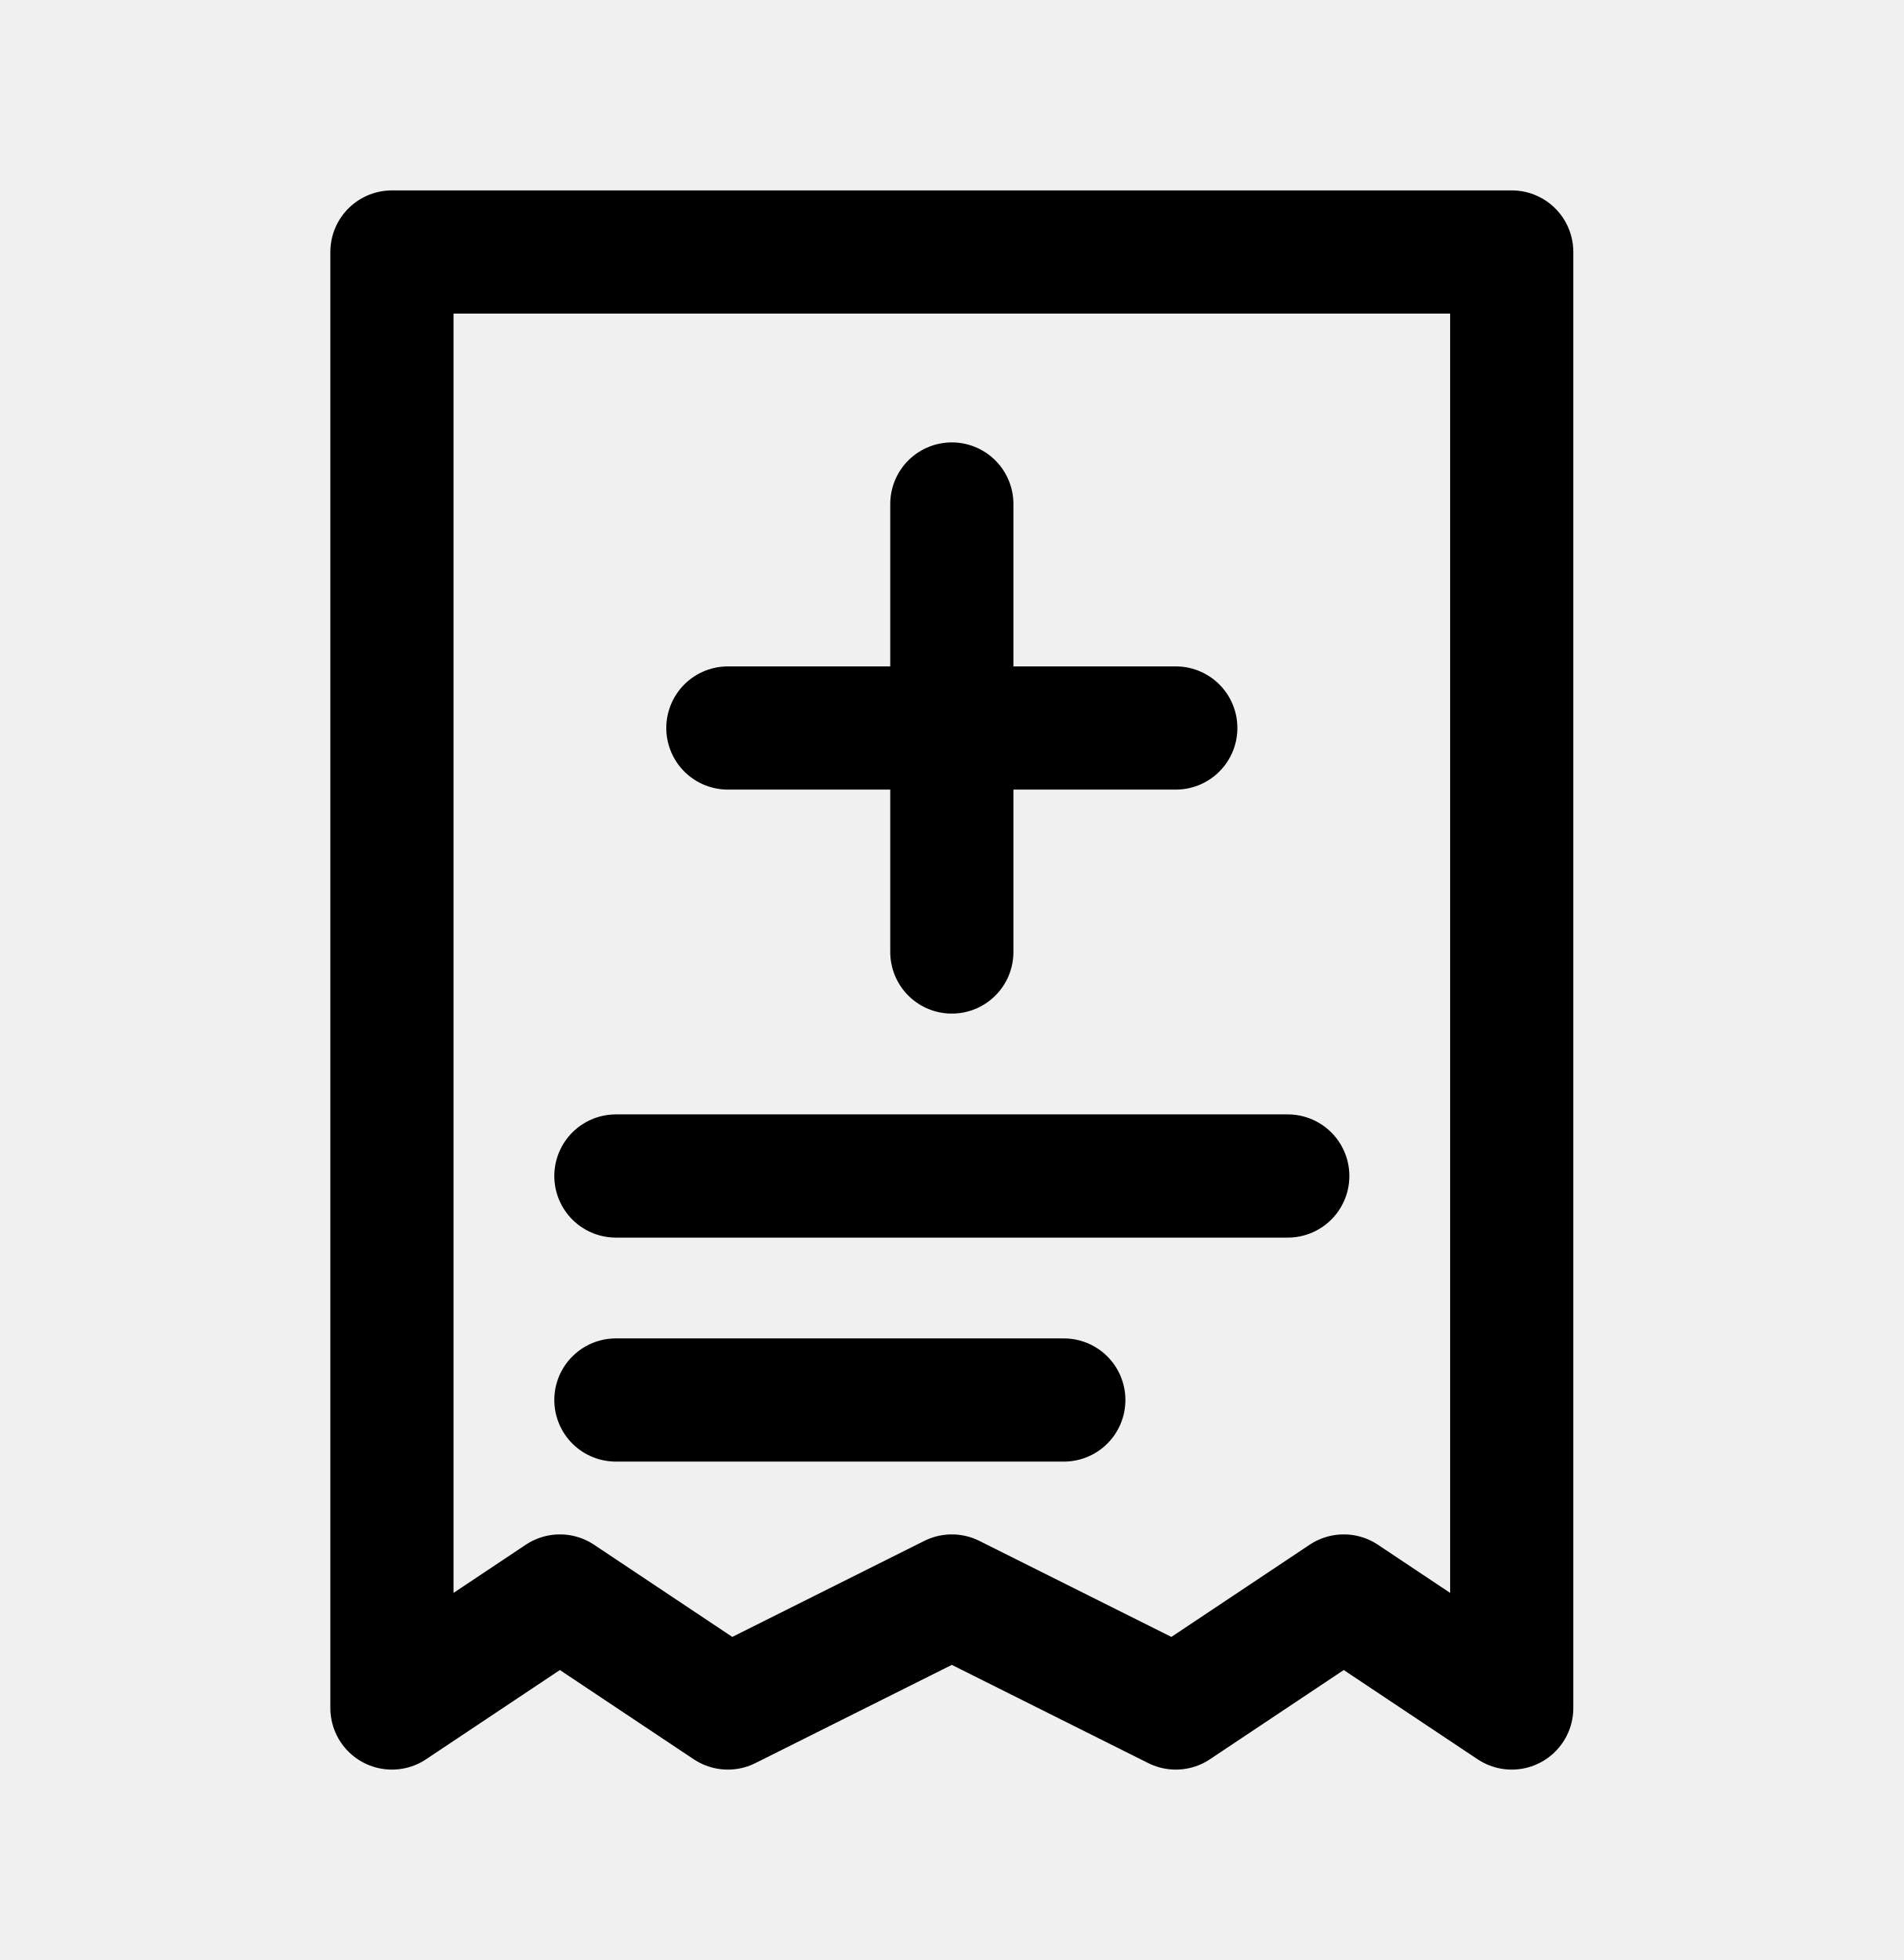
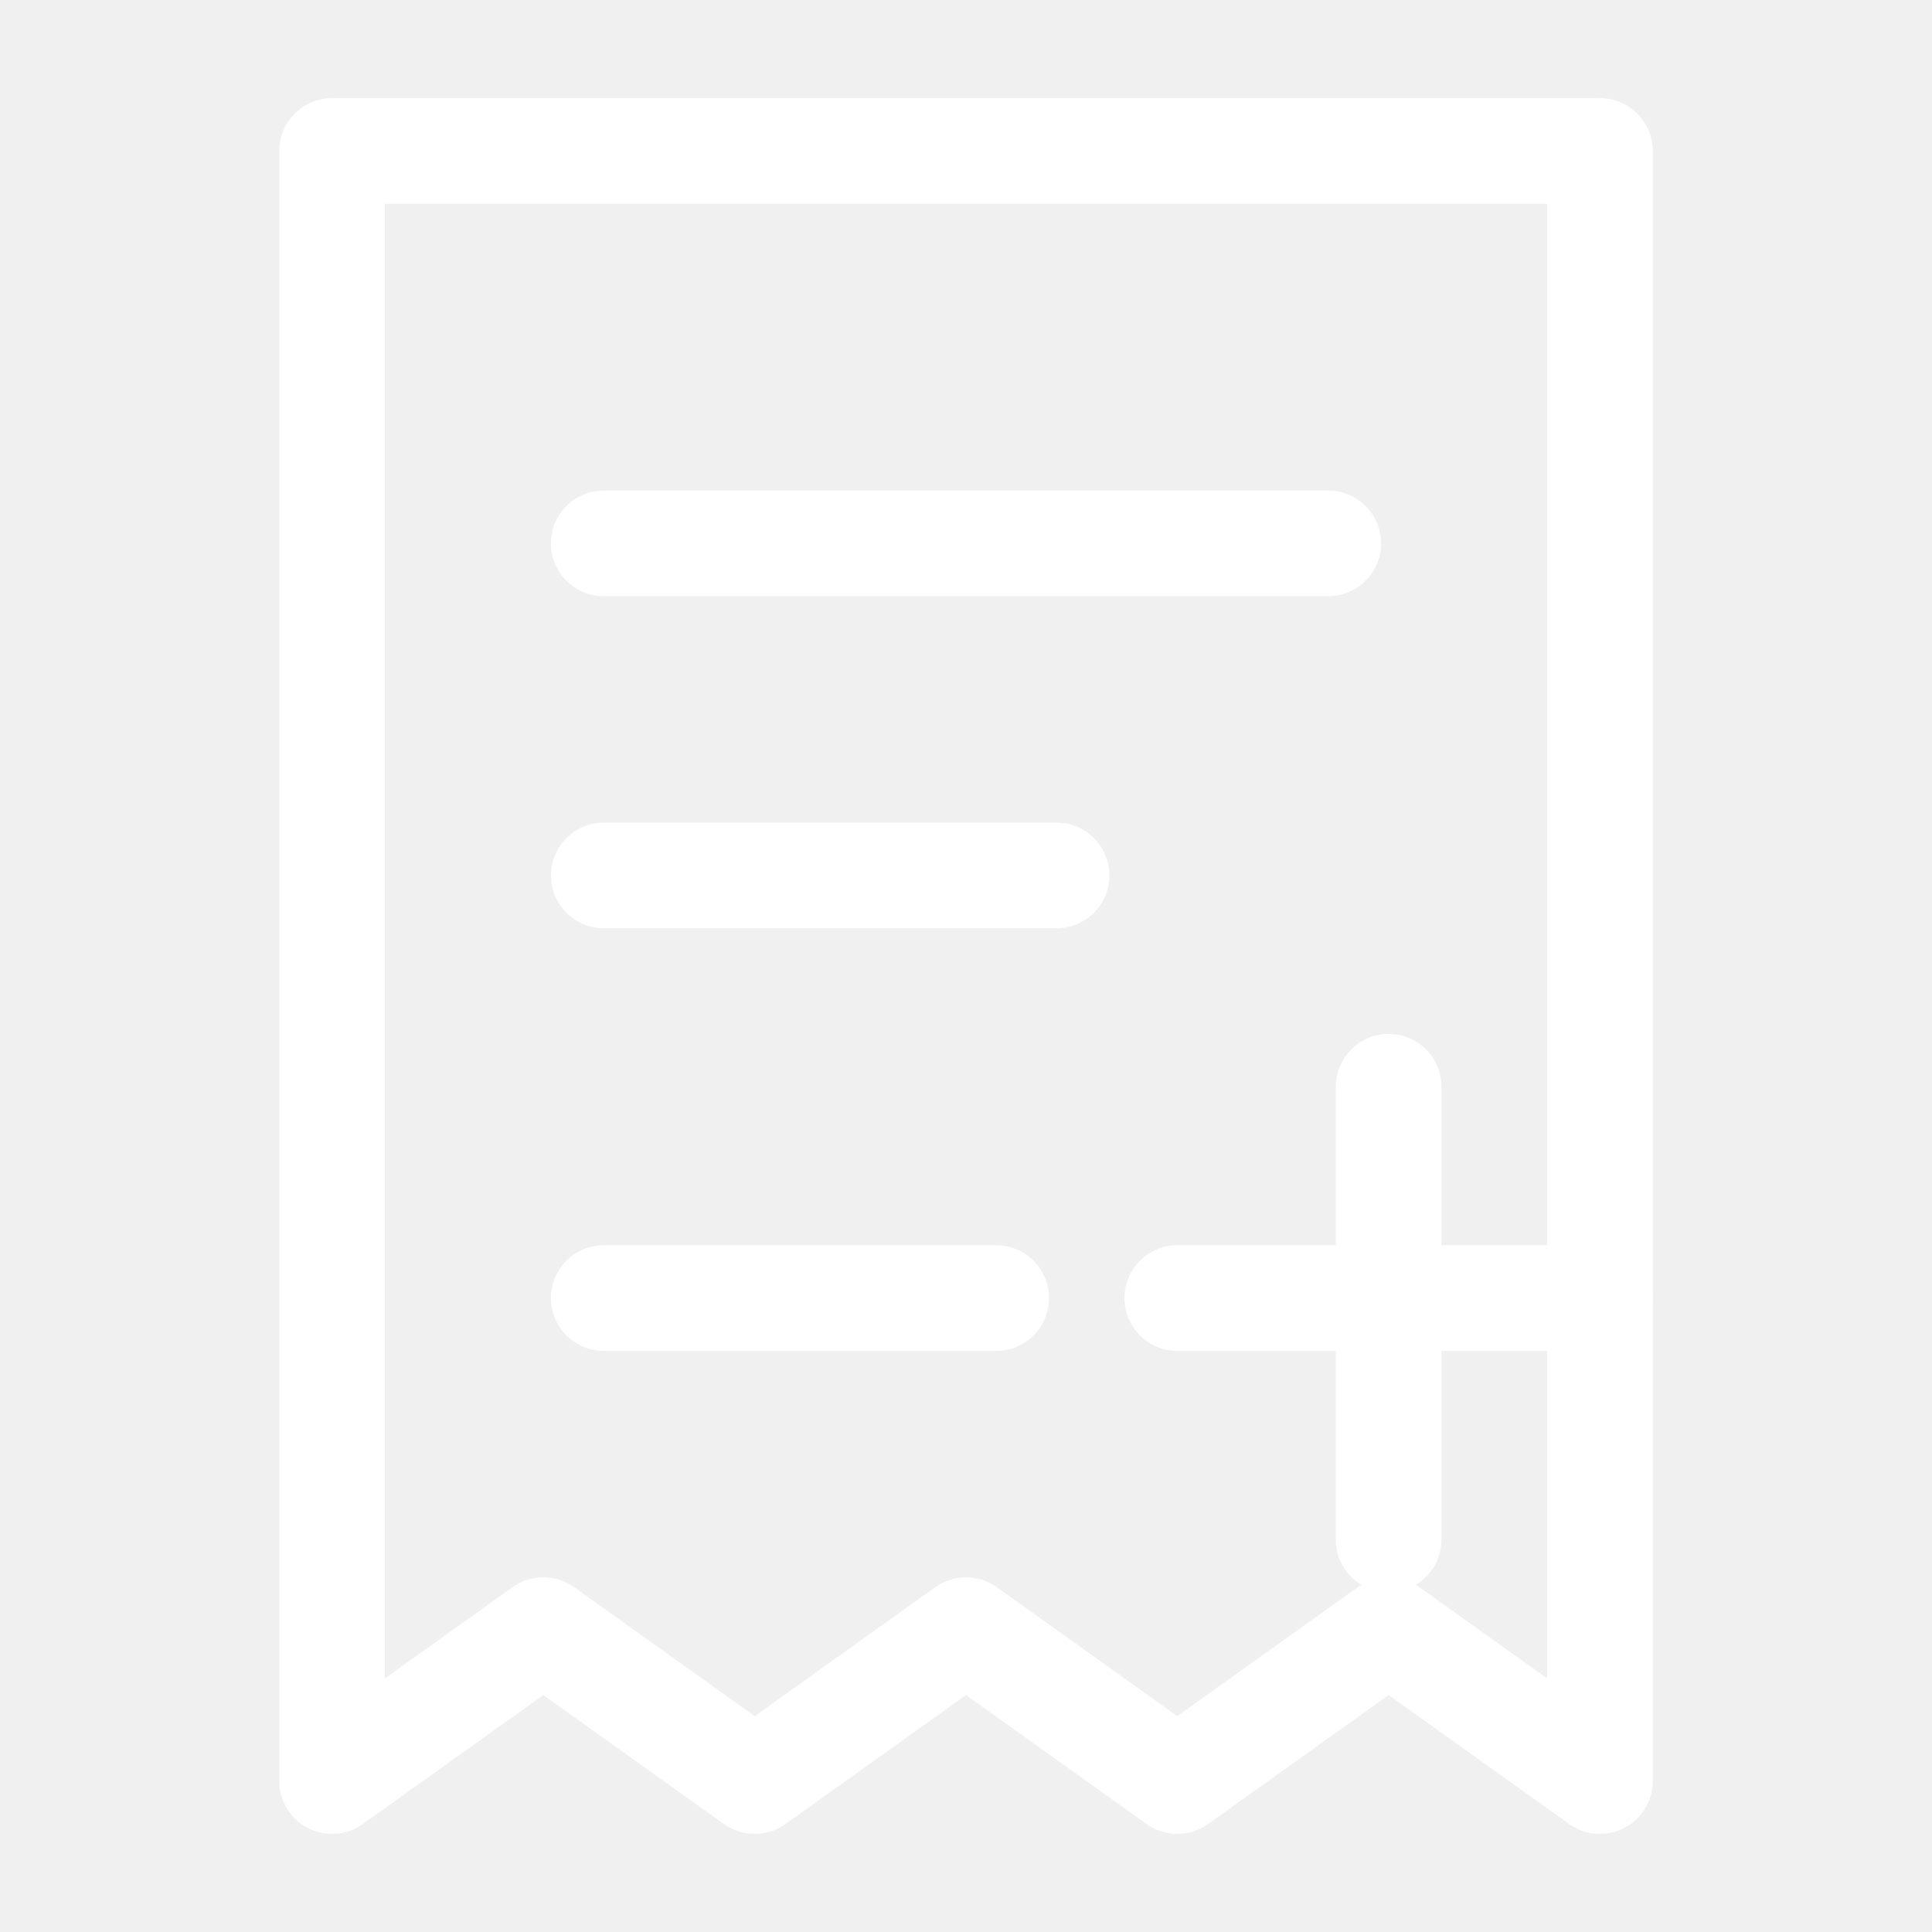
- <svg xmlns="http://www.w3.org/2000/svg" width="34" height="35" viewBox="0 0 34 35" fill="none">
-   <path d="M7 4.5h20v26l-3-2-3 2-4-2-4 2-3-2-3 2v-26Z" stroke="black" stroke-width="2.2" stroke-linejoin="round" />
-   <path d="M17 9v8M13 13h8M11 21h12M11 25h8" stroke="black" stroke-width="2.2" stroke-linecap="round" />
+ <svg xmlns="http://www.w3.org/2000/svg" viewBox="0 0 64 64" fill="none">
+   <path d="M11 5h42v54l-7-5-7 5-7-5-7 5-7-5-7 5V5Z" stroke="#fff" stroke-width="3.5" stroke-linejoin="round" />
+   <path d="M20 18h24M20 29h15M20 43h13M46 36v15M39 43h14" stroke="#fff" stroke-width="3.5" stroke-linecap="round" />
</svg>
